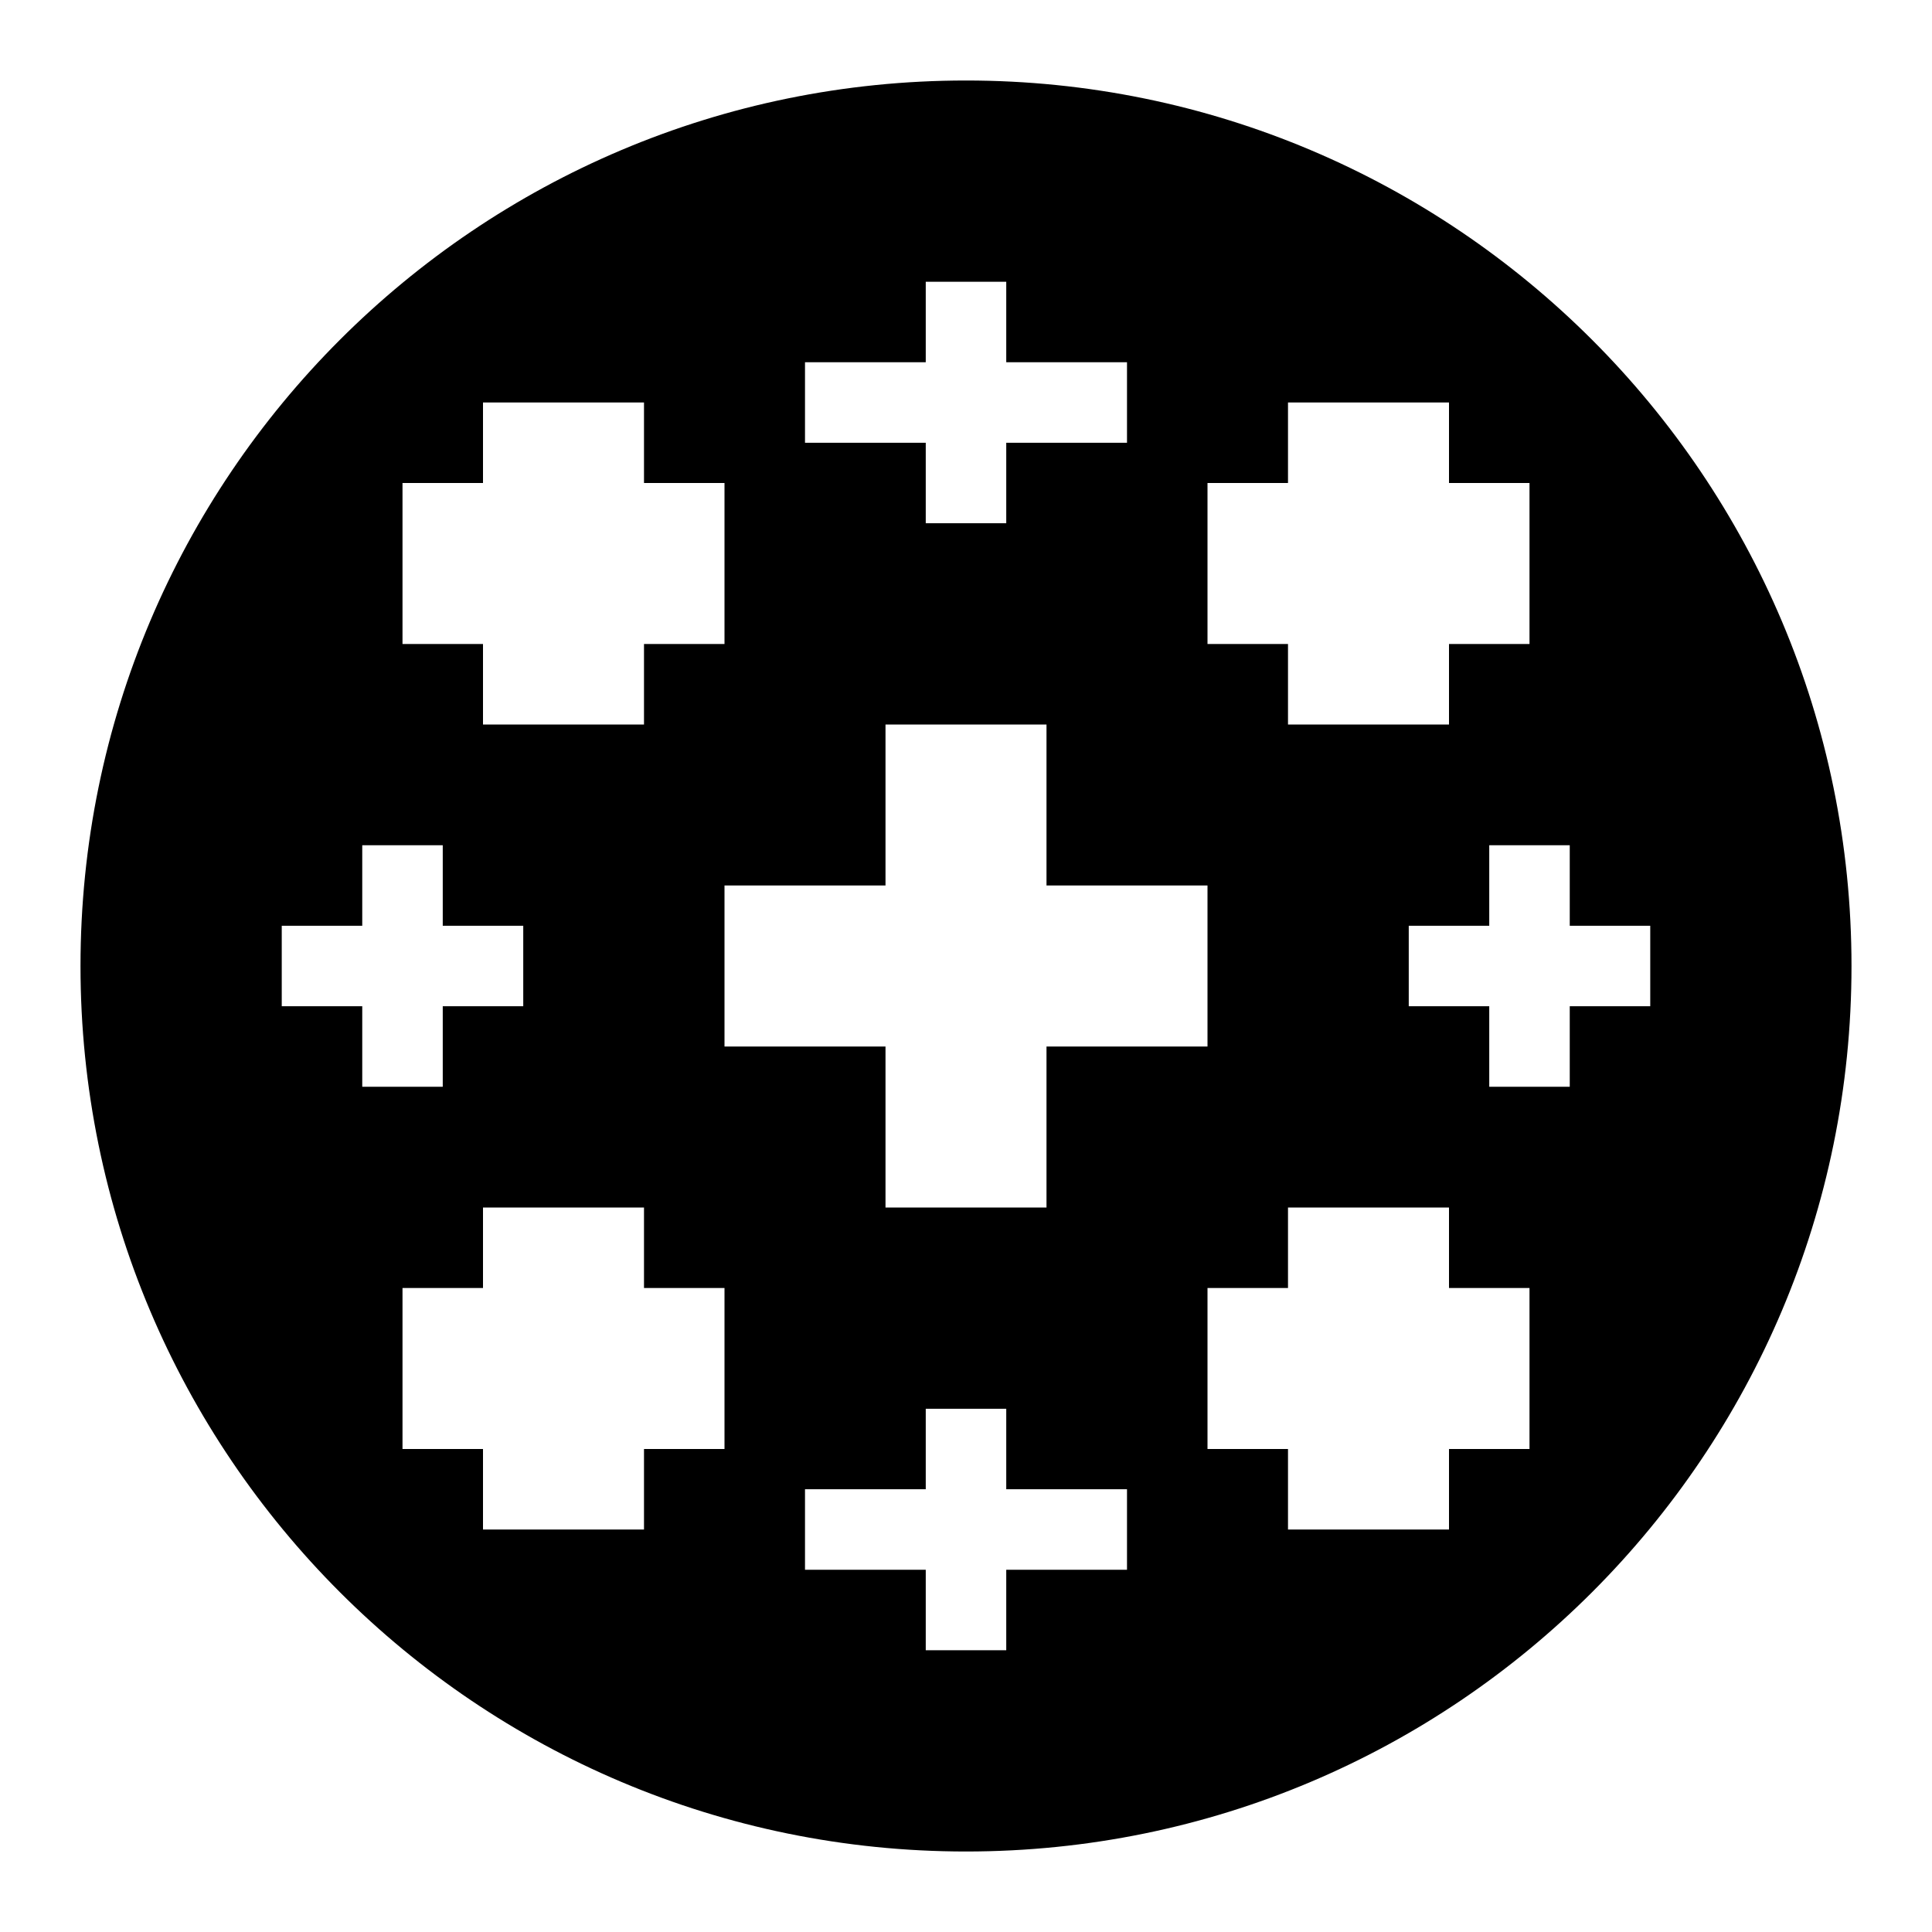
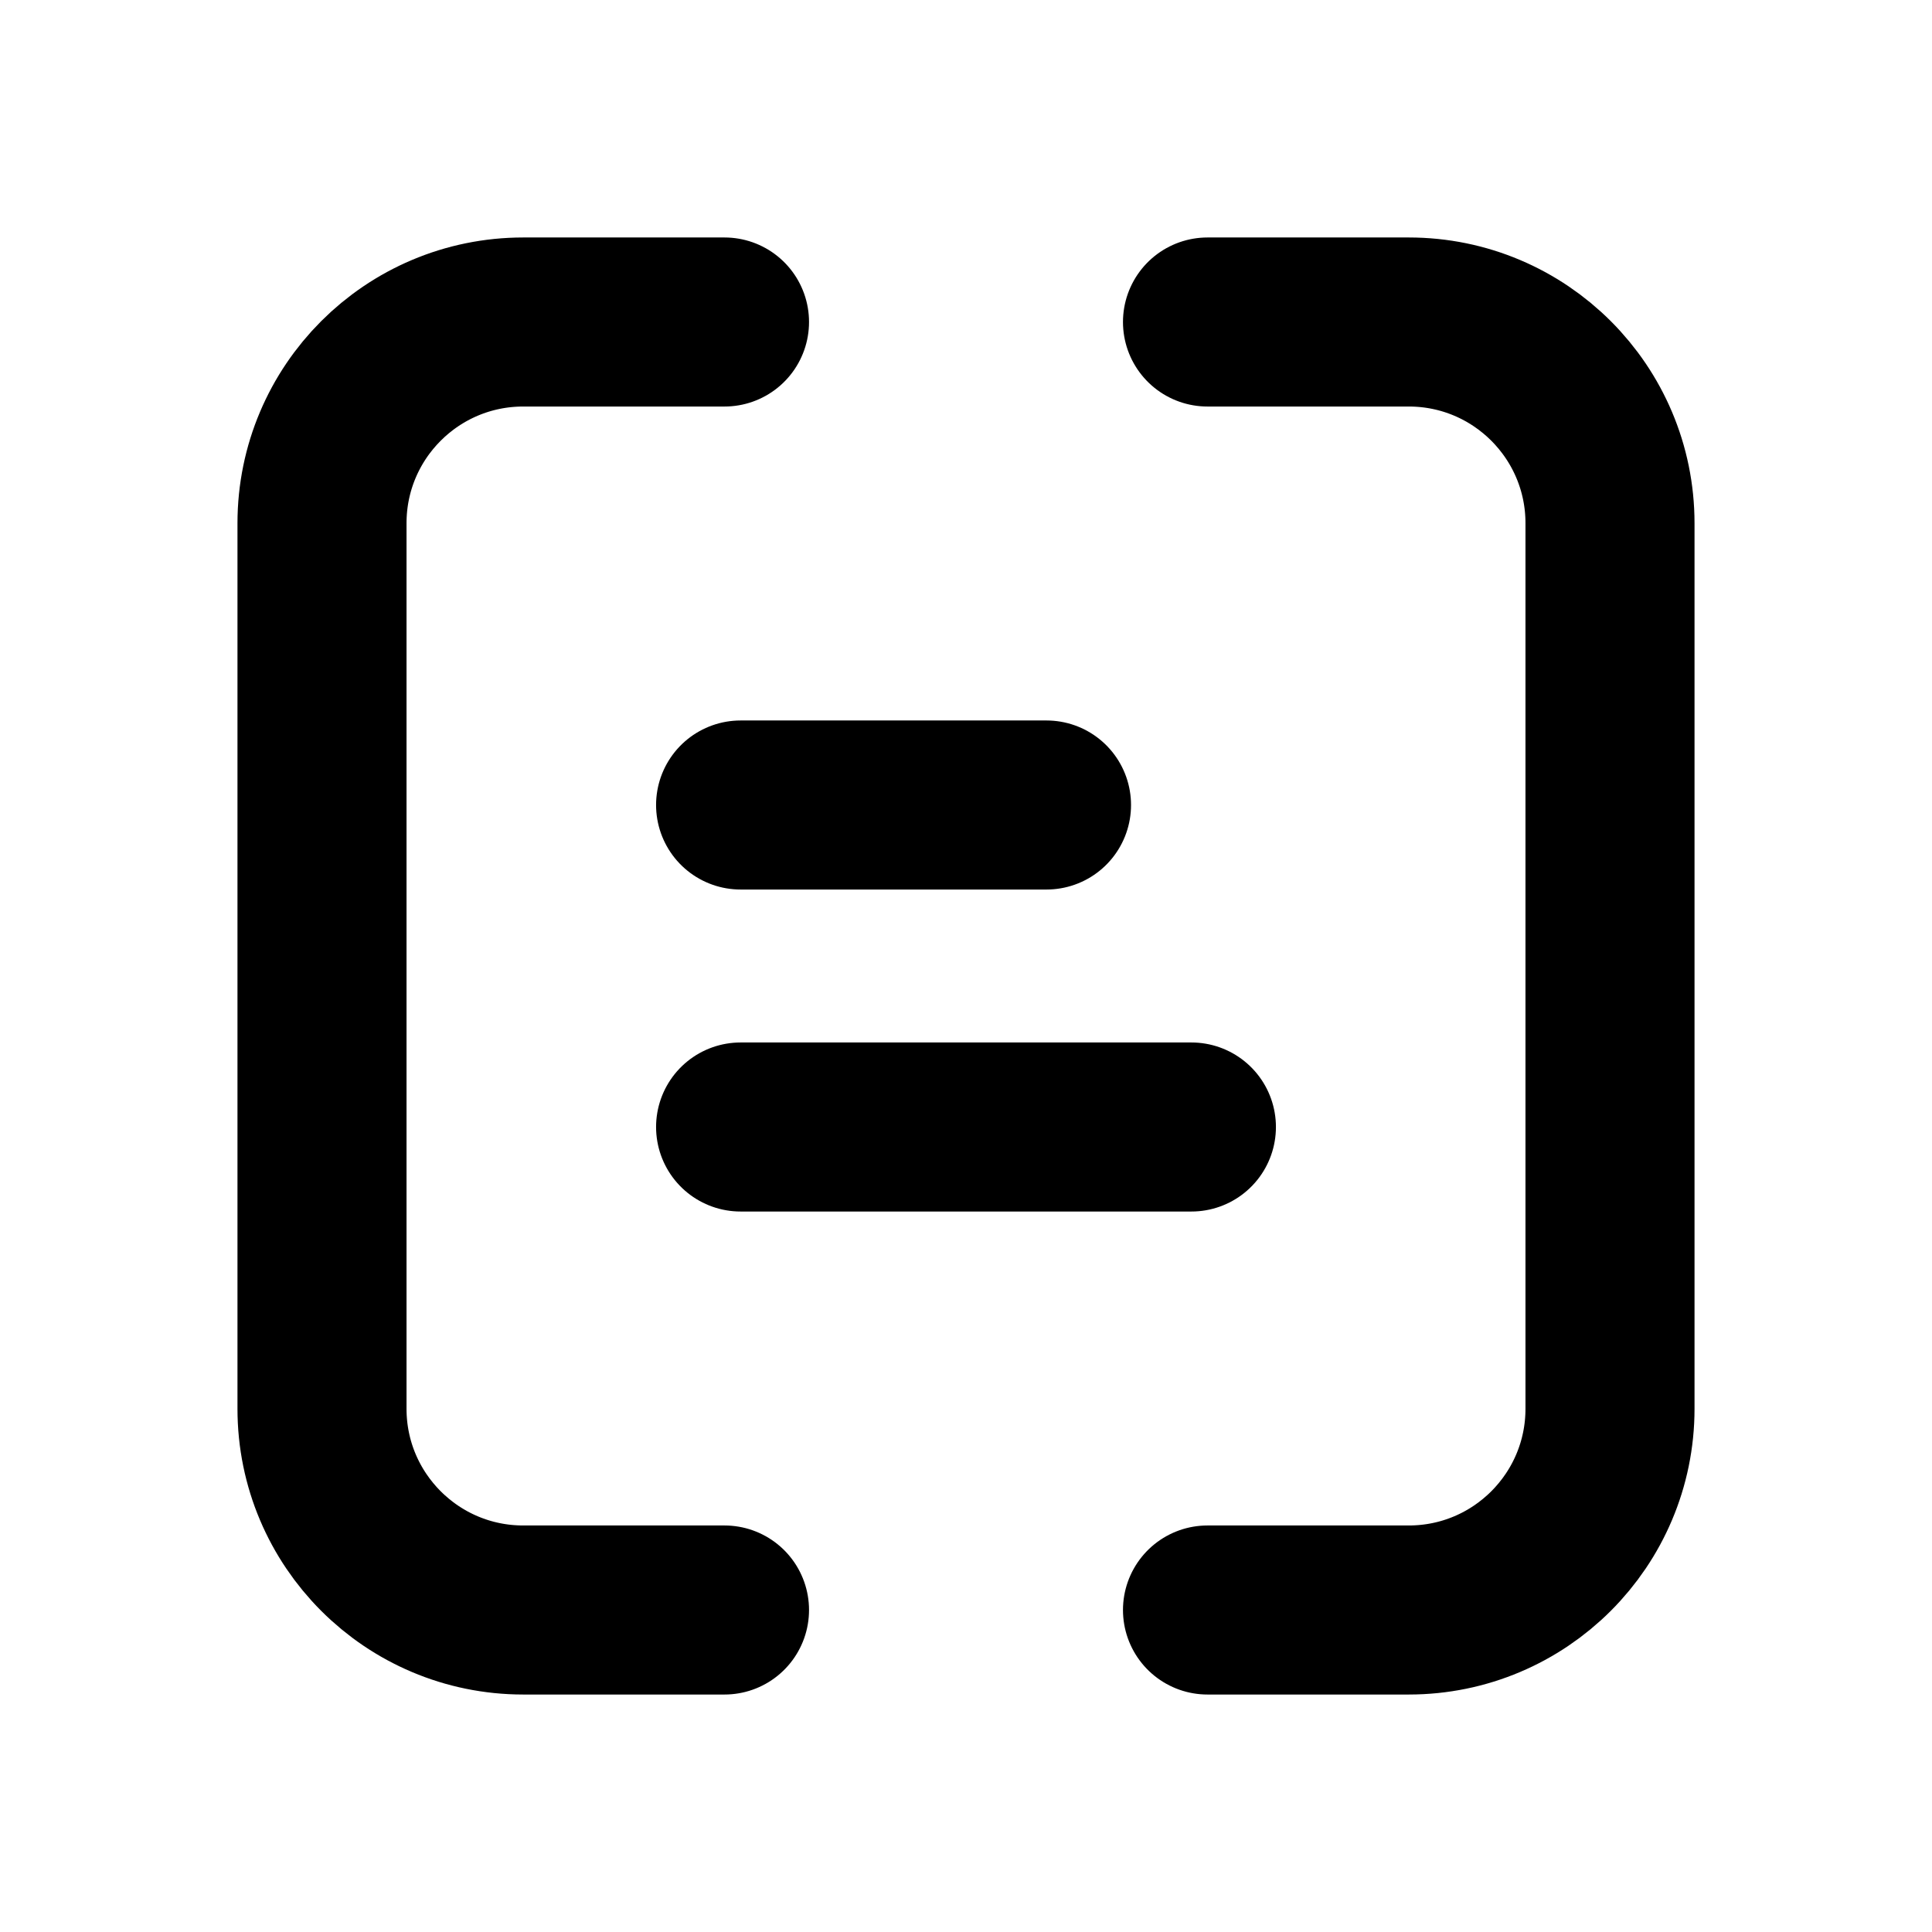
- <svg xmlns="http://www.w3.org/2000/svg" viewBox="0 0 24 24">
-   <path fill="currentColor" fill-rule="evenodd" d="M1,12 A11,11 0 1,0 23,12 A11,11 0 1,0 1,12 Z M11,9 h2 v2 h2 v2 h-2 v2 h-2 v-2 h-2 v-2 h2 Z M6,5 h2 v1 h1 v2 h-1 v1 h-2 v-1 h-1 v-2 h1 Z M16,5 h2 v1 h1 v2 h-1 v1 h-2 v-1 h-1 v-2 h1 Z M6,15 h2 v1 h1 v2 h-1 v1 h-2 v-1 h-1 v-2 h1 Z M16,15 h2 v1 h1 v2 h-1 v1 h-2 v-1 h-1 v-2 h1 Z M11.5,3.5 h1 v1 h1.5 v1 h-1.5 v1 h-1 v-1 h-1.5 v-1 h1.5 Z M11.5,17.5 h1 v1 h1.5 v1 h-1.5 v1 h-1 v-1 h-1.5 v-1 h1.5 Z M4.5,10.5 h1 v1 h1 v1 h-1 v1 h-1 v-1 h-1 v-1 h1 Z M18.5,10.5 h1 v1 h1 v1 h-1 v1 h-1 v-1 h-1 v-1 h1 Z" />
+ <svg xmlns="http://www.w3.org/2000/svg" viewBox="0 0 24 24" fill="none" stroke="currentColor" stroke-width="2.1" stroke-linecap="round" stroke-linejoin="round">
+   <path d="M9 4 H6.5 A2.5 2.5 0 0 0 4 6.5 V17.5 A2.5 2.5 0 0 0 6.5 20 H9" />
+   <path d="M15 4 H17.5 A2.5 2.5 0 0 1 20 6.5 V17.5 A2.5 2.5 0 0 1 17.5 20 H15" />
+   <line x1="9.2" y1="10" x2="13" y2="10" />
+   <line x1="9.2" y1="14" x2="14.8" y2="14" />
</svg>
